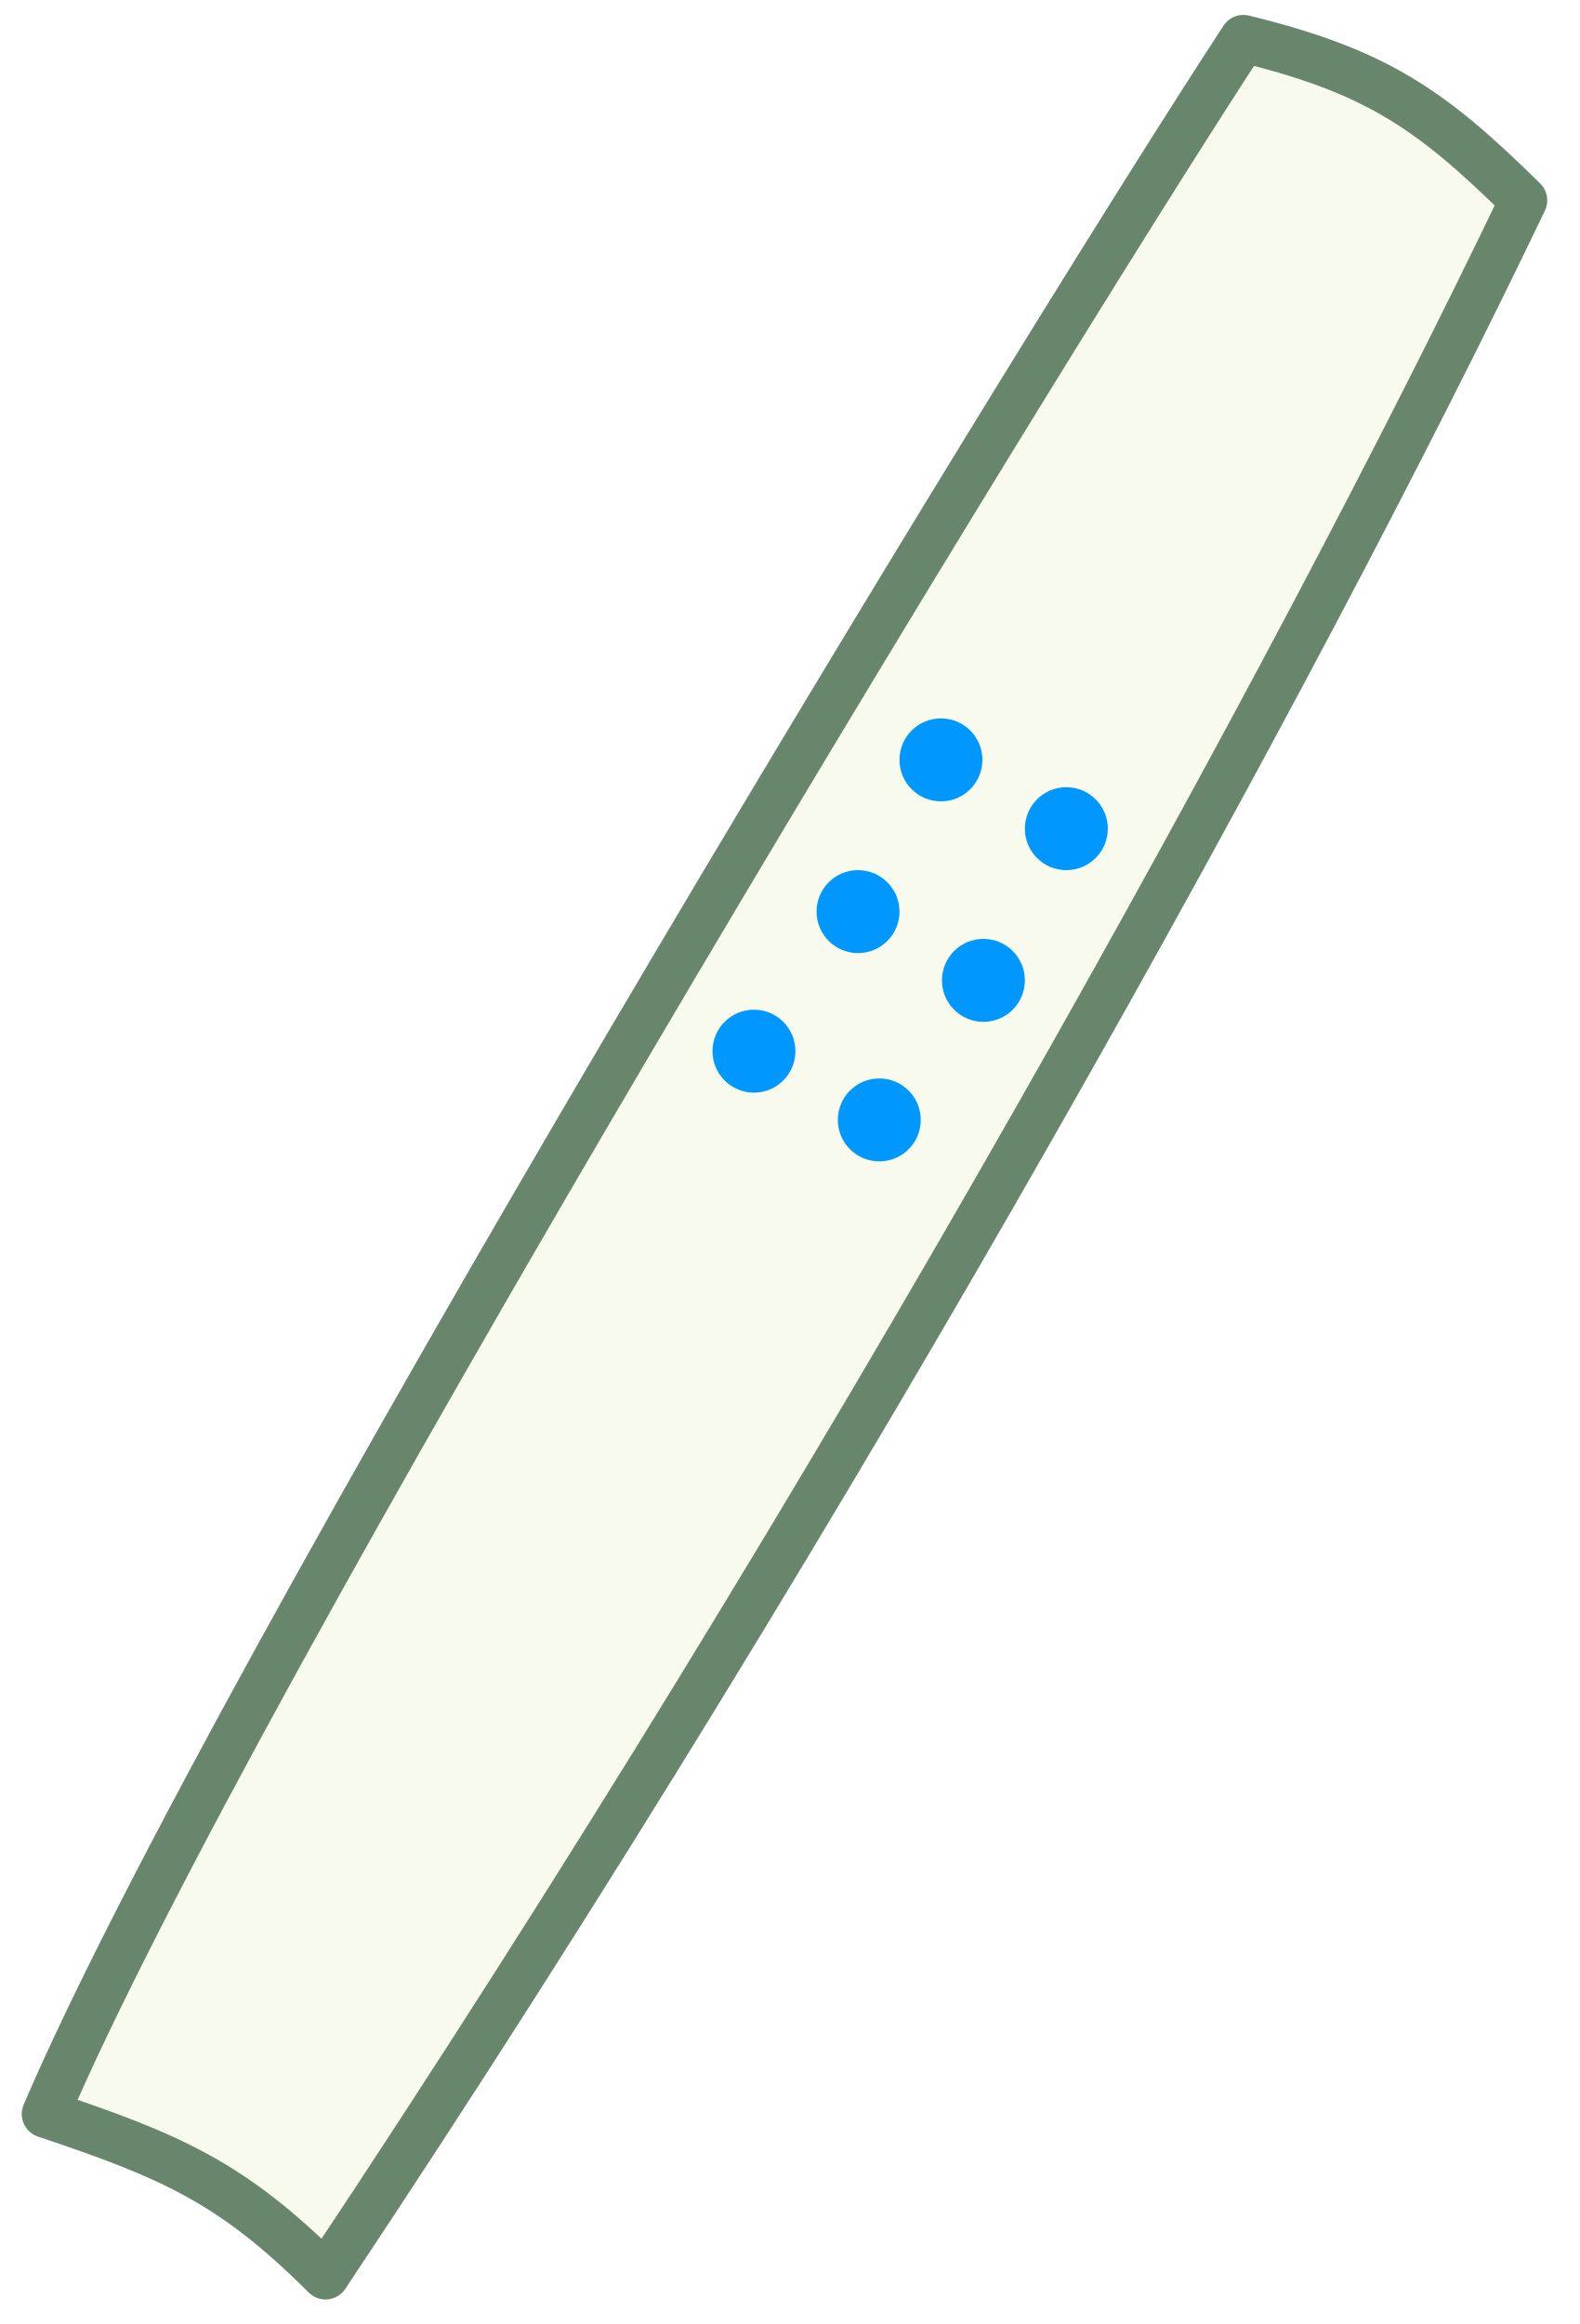
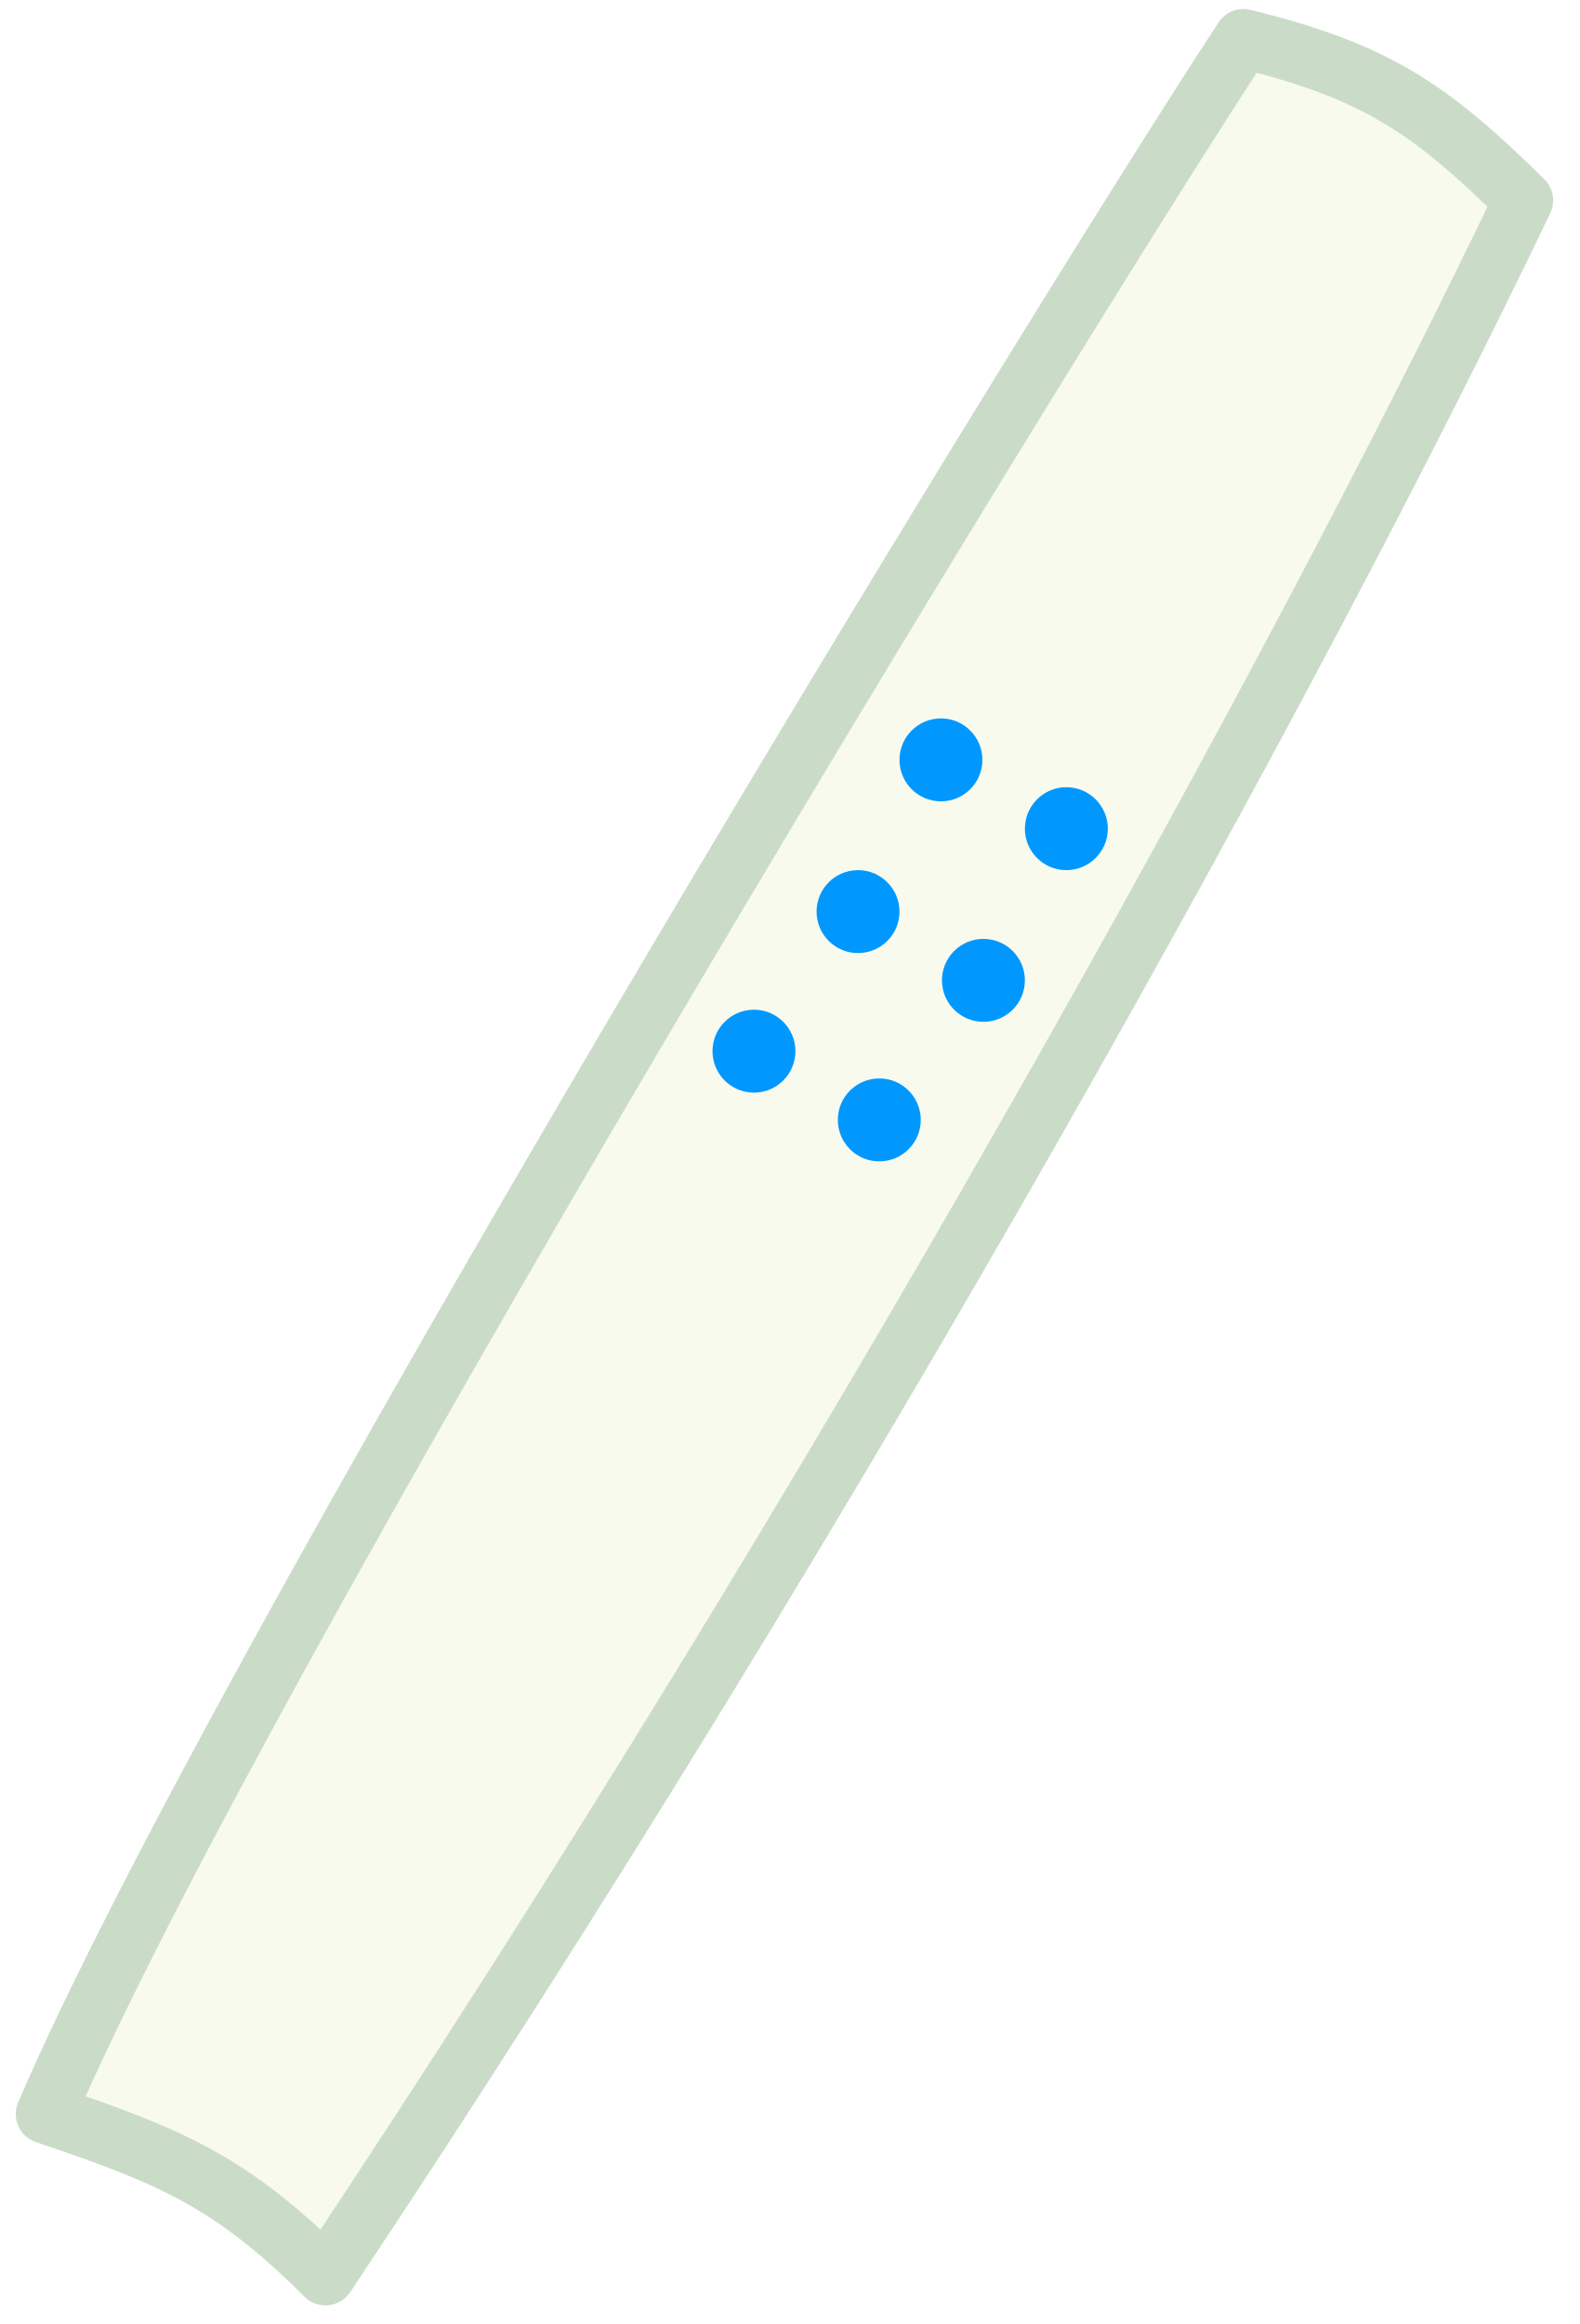
<svg xmlns="http://www.w3.org/2000/svg" preserveAspectRatio="none" overflow="visible" style="display: block;" width="26.591" height="39.117" viewBox="0 0 26.591 39.117" fill="none">
  <g id="Group 158">
    <g id="Rectangle 6">
-       <path d="M20.933 0.651C23.144 1.195 24.063 1.807 25.648 3.373C21.816 11.374 14.191 25.229 5.48 38.304C3.909 36.736 2.888 36.294 0.766 35.583C3.875 28.293 17.084 6.539 20.933 0.651Z" fill="#F9FAEE" stroke="#68866c" stroke-width="0.8" stroke-linejoin="round" />
+       <path d="M20.933 0.651C23.144 1.195 24.063 1.807 25.648 3.373C21.816 11.374 14.191 25.229 5.48 38.304C3.909 36.736 2.888 36.294 0.766 35.583C3.875 28.293 17.084 6.539 20.933 0.651Z" fill="#F9FAEE" stroke="#cadcc8" stroke-width="1" vector-effect="non-scaling-stroke" stroke-linejoin="round" />
    </g>
    <circle id="Ellipse 11" cx="15.841" cy="12.79" r="0.698" fill="#0098FF" />
    <circle id="Ellipse 13" cx="14.445" cy="15.344" r="0.698" fill="#0098FF" />
    <circle id="Ellipse 15" cx="12.693" cy="17.693" r="0.698" fill="#0098FF" />
    <circle id="Ellipse 12" cx="17.952" cy="13.948" r="0.698" fill="#0098FF" />
    <circle id="Ellipse 14" cx="16.556" cy="16.501" r="0.698" fill="#0098FF" />
    <circle id="Ellipse 16" cx="14.803" cy="18.85" r="0.698" fill="#0098FF" />
  </g>
</svg>
